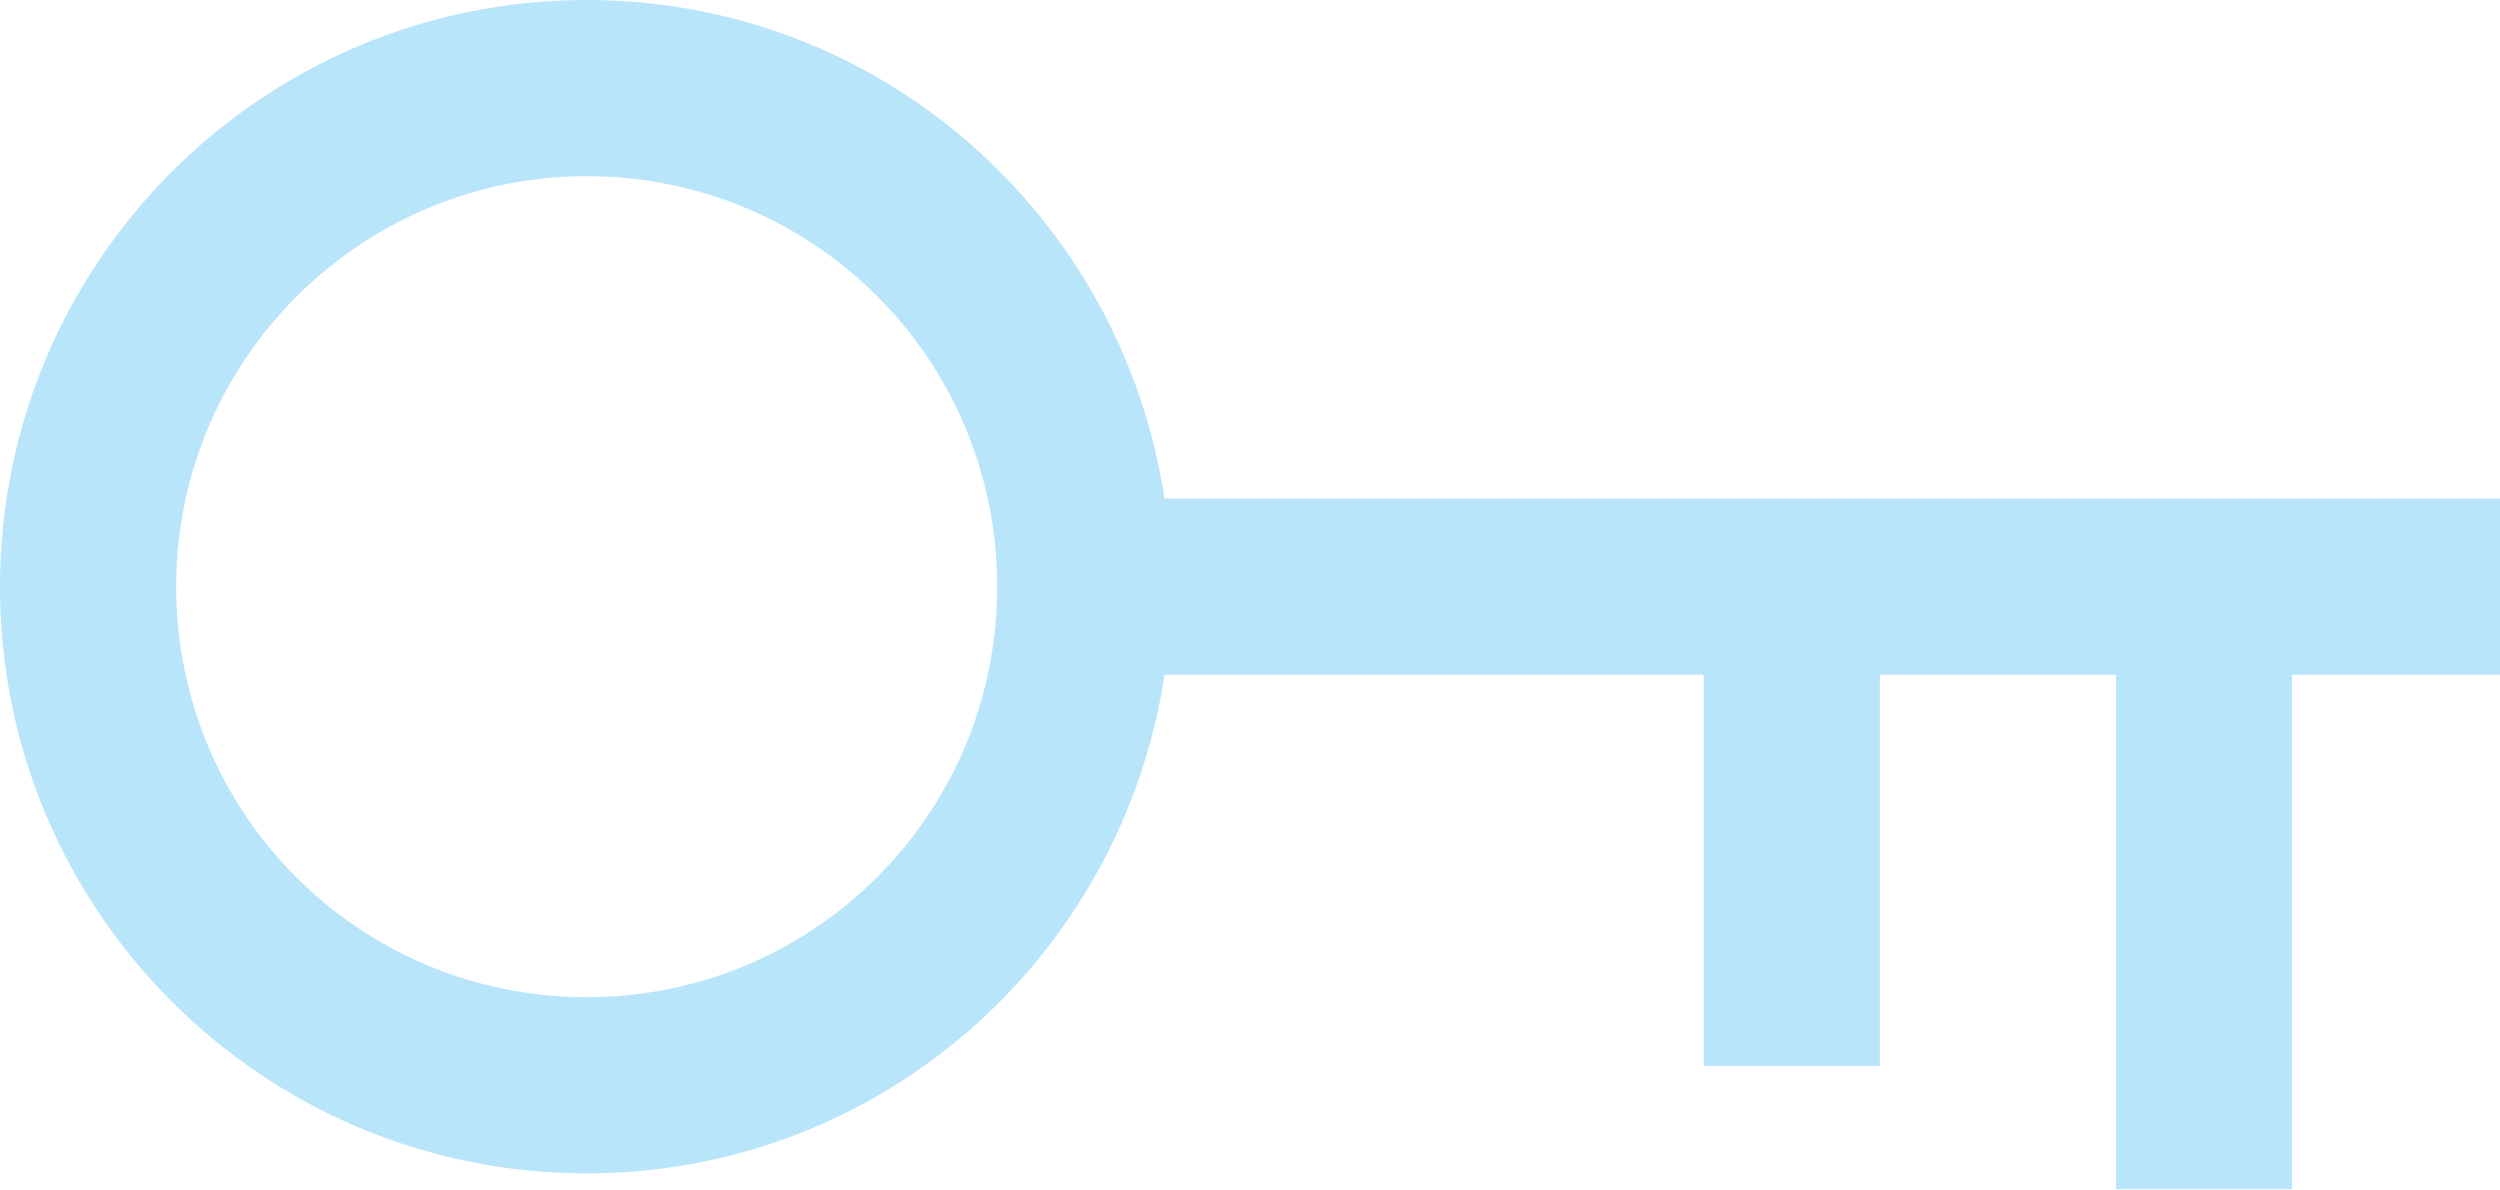
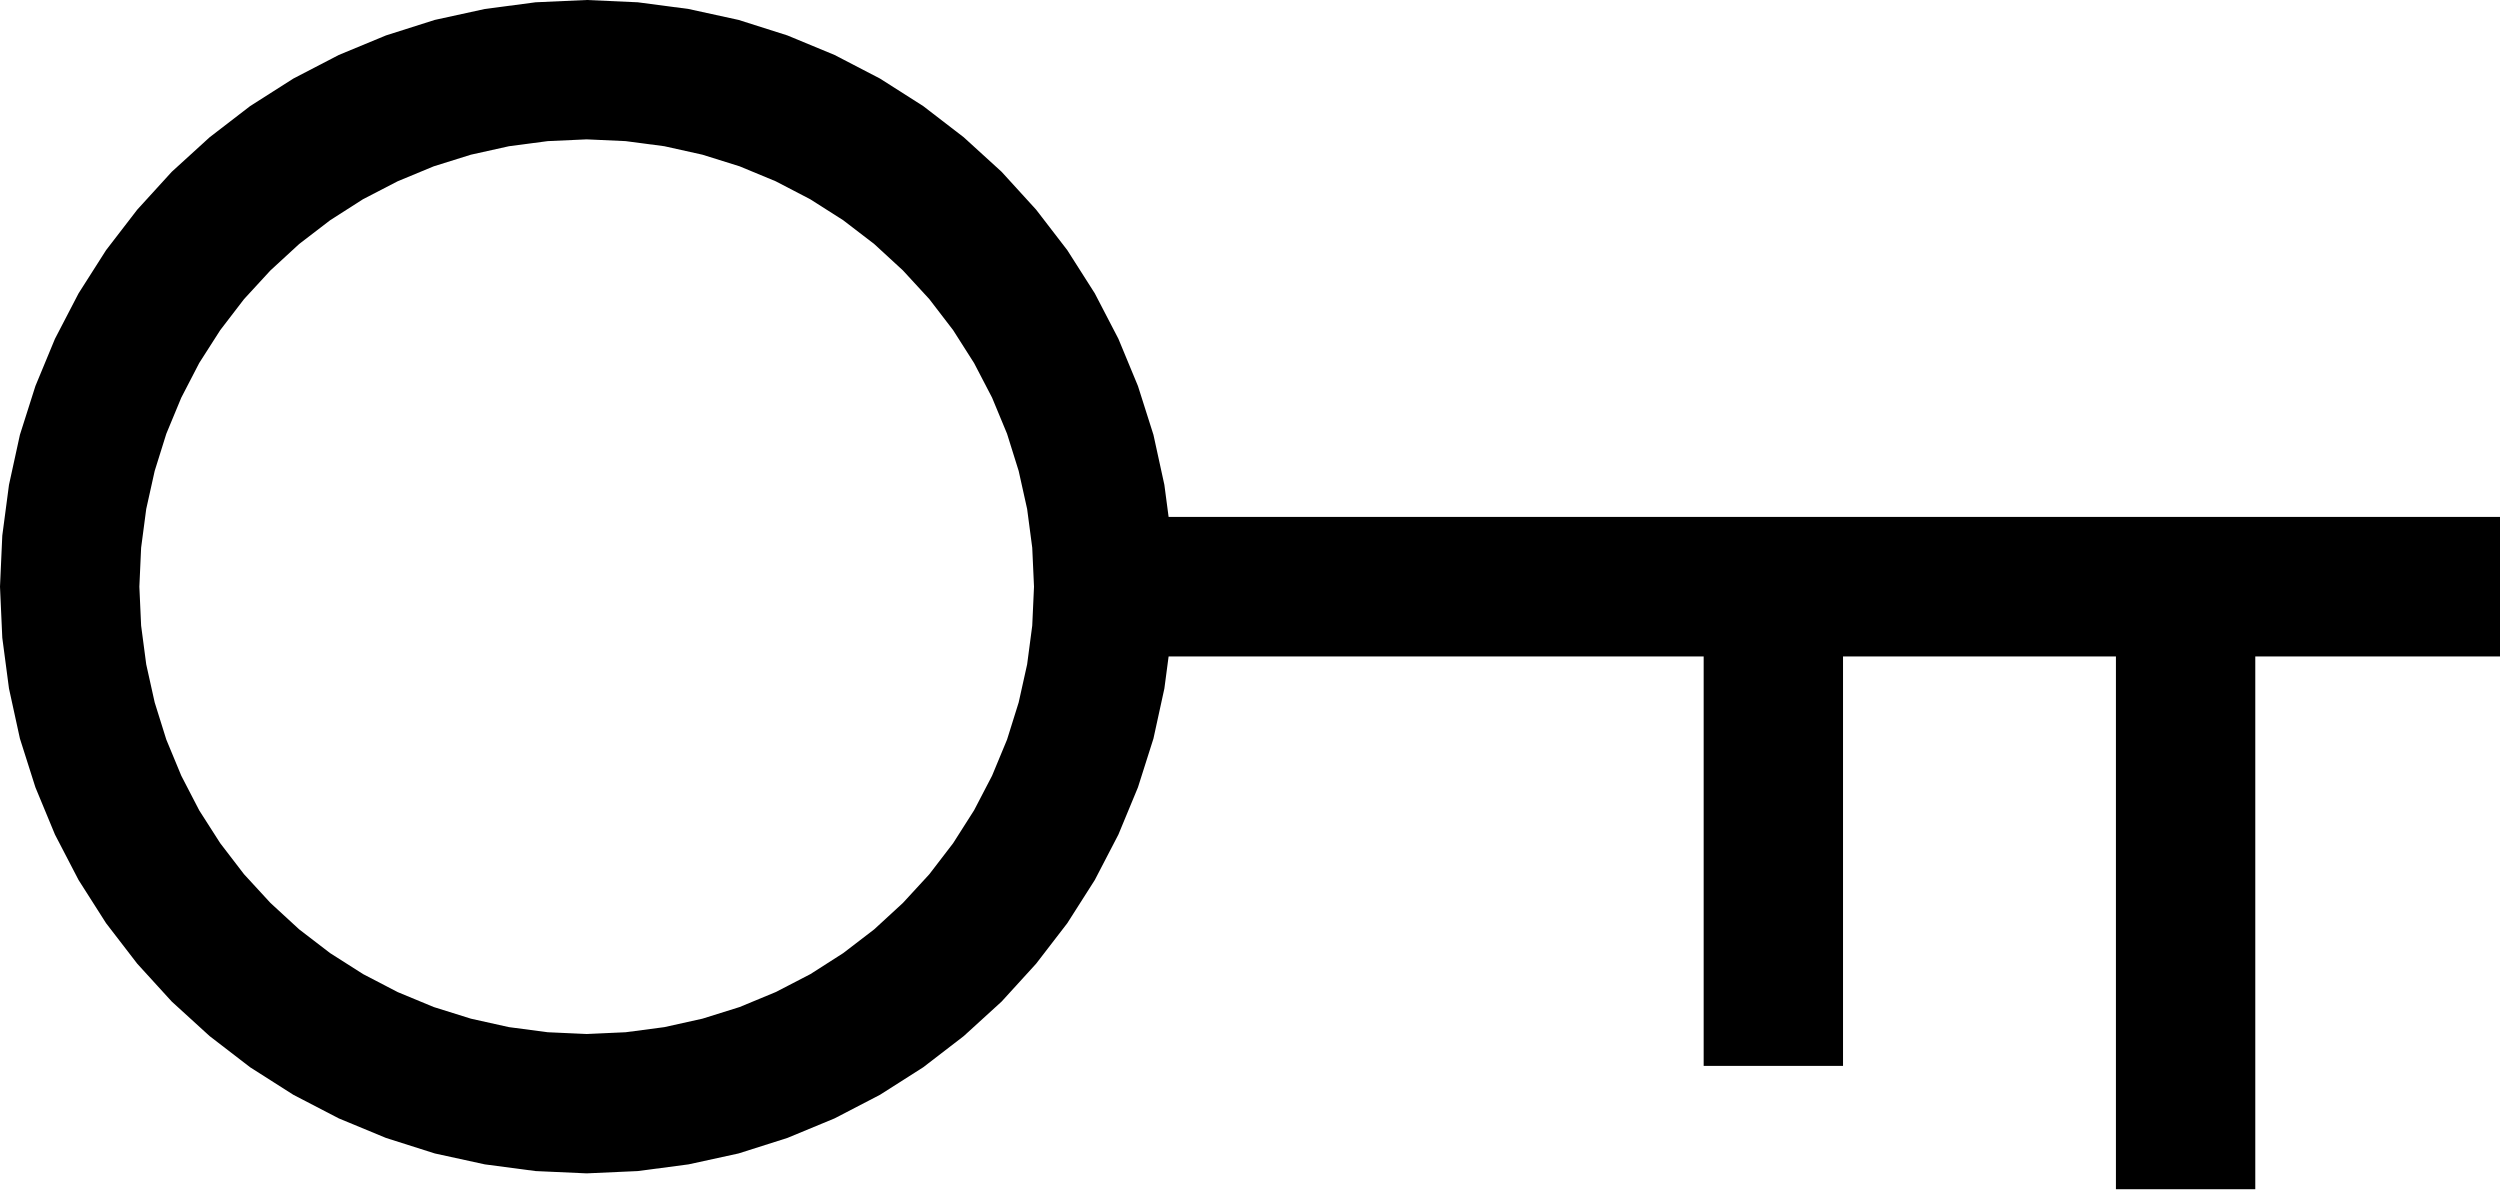
- <svg xmlns="http://www.w3.org/2000/svg" version="1.1" id="b" x="0px" y="0px" viewBox="0 0 14.19 6.75" style="enable-background:new 0 0 14.19 6.75;" xml:space="preserve">
-   <g id="c">
-     <path style="fill:#B9E5FB;" d="M14.19,2.83H6.61C6.367,1.229,4.999,0,3.33,0C1.49,0,0,1.49,0,3.33c0,1.84,1.49,3.33,3.33,3.33   c1.669,0,3.037-1.229,3.28-2.83h3.06v2.22h1V3.83h1.34v2.92h1V3.83h1.18V2.83z M3.33,5.66C2.04,5.66,1,4.62,1,3.33   C1,2.04,2.05,1,3.33,1c1.29,0,2.33,1.04,2.33,2.33C5.66,4.62,4.62,5.66,3.33,5.66z" />
-   </g>
+ <svg xmlns="http://www.w3.org/2000/svg" viewBox="0 0 14.19 6.75">
+   <path d="M6.660 3.330 L6.647 3.620 L6.609 3.908 L6.547 4.192 L6.459 4.469 L6.348 4.737 L6.214 4.995 L6.058 5.240 L5.881 5.470 L5.685 5.685 L5.470 5.881 L5.240 6.058 L4.995 6.214 L4.737 6.348 L4.469 6.459 L4.192 6.547 L3.908 6.609 L3.620 6.647 L3.330 6.660 L3.040 6.647 L2.752 6.609 L2.468 6.547 L2.191 6.459 L1.923 6.348 L1.665 6.214 L1.420 6.058 L1.190 5.881 L0.975 5.685 L0.779 5.470 L0.602 5.240 L0.446 4.995 L0.312 4.737 L0.201 4.469 L0.113 4.192 L0.051 3.908 L0.013 3.620 L0.000 3.330 L0.013 3.040 L0.051 2.752 L0.113 2.468 L0.201 2.191 L0.312 1.923 L0.446 1.665 L0.602 1.420 L0.779 1.190 L0.975 0.975 L1.190 0.779 L1.420 0.602 L1.665 0.446 L1.923 0.312 L2.191 0.201 L2.468 0.113 L2.752 0.051 L3.040 0.013 L3.330 0.000 L3.620 0.013 L3.908 0.051 L4.192 0.113 L4.469 0.201 L4.737 0.312 L4.995 0.446 L5.240 0.602 L5.470 0.779 L5.685 0.975 L5.881 1.190 L6.058 1.420 L6.214 1.665 L6.348 1.923 L6.459 2.191 L6.547 2.468 L6.609 2.752 L6.647 3.040Z M5.859 3.109 L5.830 2.889 L5.782 2.673 L5.716 2.462 L5.631 2.257 L5.529 2.061 L5.410 1.874 L5.275 1.698 L5.125 1.535 L4.962 1.385 L4.786 1.250 L4.599 1.131 L4.403 1.029 L4.198 0.944 L3.987 0.878 L3.771 0.830 L3.551 0.801 L3.330 0.791 L3.109 0.801 L2.889 0.830 L2.673 0.878 L2.462 0.944 L2.257 1.029 L2.060 1.131 L1.874 1.250 L1.698 1.385 L1.535 1.535 L1.385 1.698 L1.250 1.874 L1.131 2.060 L1.029 2.257 L0.944 2.462 L0.878 2.673 L0.830 2.889 L0.801 3.109 L0.791 3.330 L0.801 3.551 L0.830 3.771 L0.878 3.987 L0.944 4.198 L1.029 4.403 L1.131 4.600 L1.250 4.786 L1.385 4.962 L1.535 5.125 L1.698 5.275 L1.874 5.410 L2.061 5.529 L2.257 5.631 L2.462 5.716 L2.673 5.782 L2.889 5.830 L3.109 5.859 L3.330 5.869 L3.551 5.859 L3.771 5.830 L3.987 5.782 L4.198 5.716 L4.403 5.631 L4.600 5.529 L4.786 5.410 L4.962 5.275 L5.125 5.125 L5.275 4.962 L5.410 4.786 L5.529 4.599 L5.631 4.403 L5.716 4.198 L5.782 3.987 L5.830 3.771 L5.859 3.551 L5.869 3.330Z" />
+   <path d="M6.610 2.934 L14.190 2.934 L14.190 3.726 L6.610 3.726Z" />
+   <path d="M9.670 3.716 L10.461 3.716 L10.461 6.050 L9.670 6.050Z" />
+   <path d="M12.010 3.716 L12.801 3.716 L12.801 6.750 L12.010 6.750Z" />
</svg>
